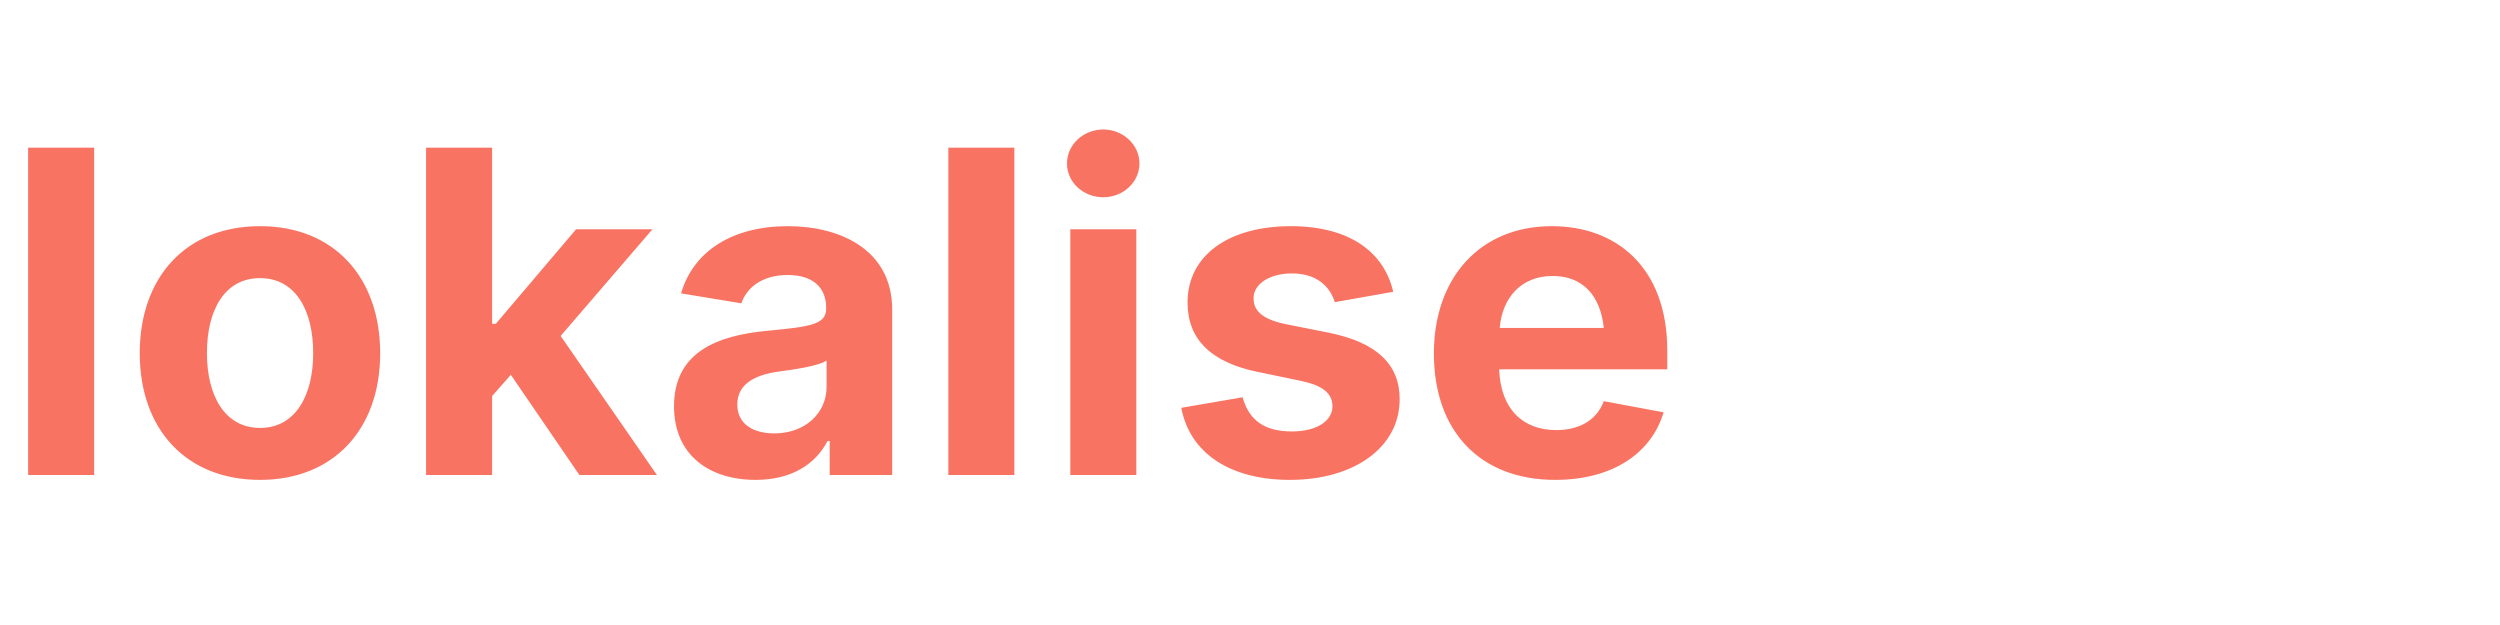
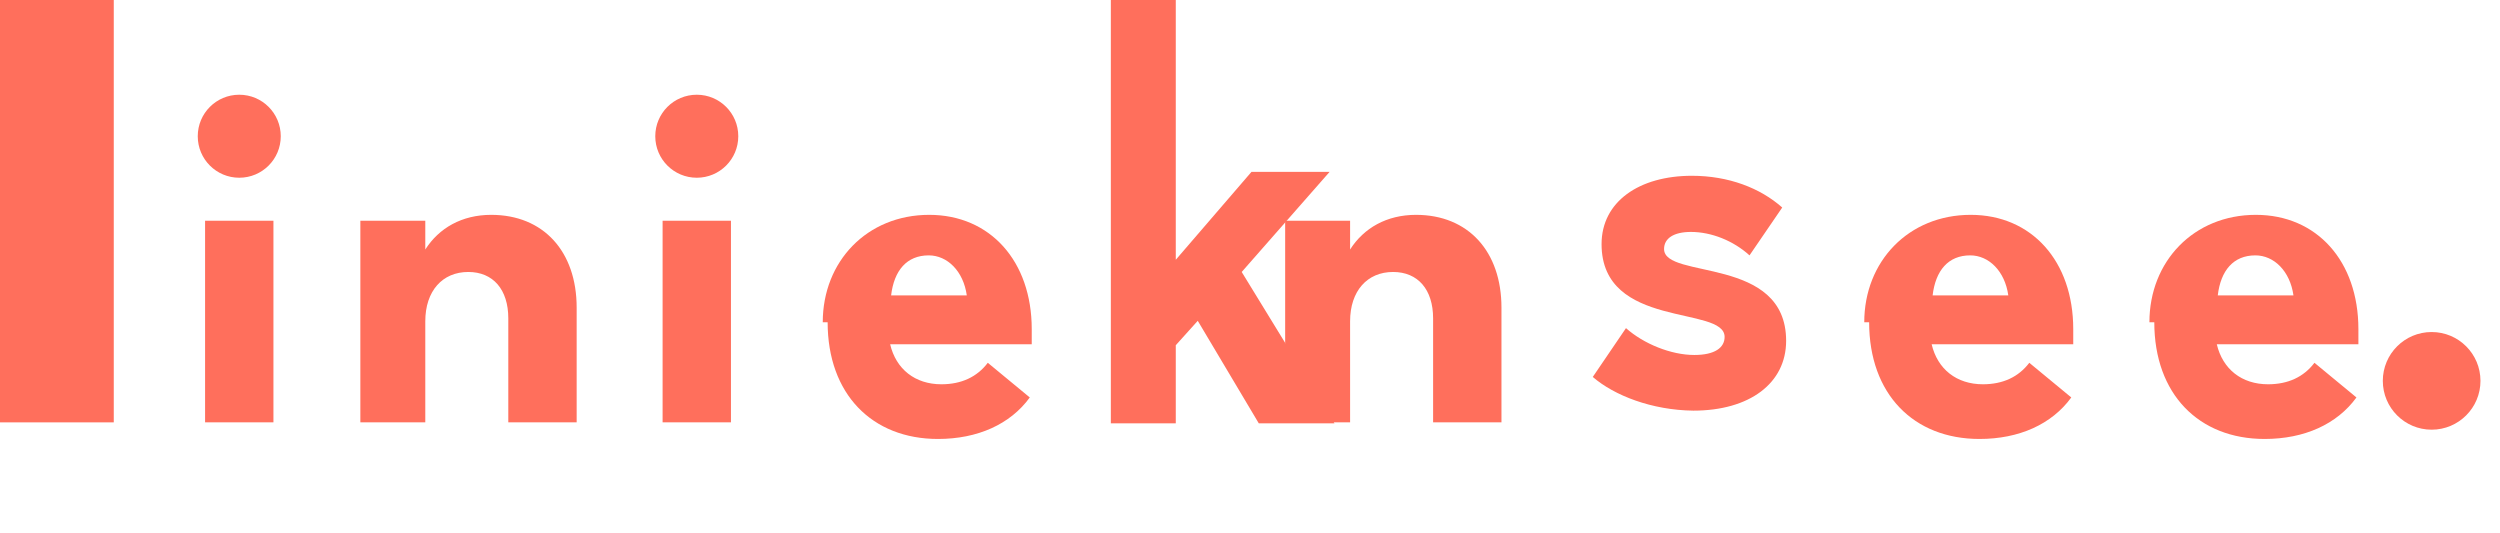
- <svg xmlns="http://www.w3.org/2000/svg" viewBox="0 0 200 50" fill="#f97362">
-   <text x="0" y="38" font-family="system-ui, -apple-system, sans-serif" font-size="36" font-weight="700">lokalise</text>
+ <svg xmlns="http://www.w3.org/2000/svg" viewBox="0 0 512 109" fill="none">
+   <path d="M0 0h23.3v86.5H0V0zm0 0" fill="#FF6F5C" />
+   <path d="M40.5 27.9c0-4.7 3.8-8.5 8.5-8.5s8.5 3.8 8.5 8.5-3.8 8.5-8.5 8.5-8.5-3.8-8.5-8.5zm1.5 17.3h14v41.3h-14V45.2zm0 0" fill="#FF6F5C" />
+   <path d="M73.8 45.2h13.3v5.9c2.8-4.4 7.5-7.1 13.5-7.1 10.7 0 17.5 7.5 17.5 19v23.5h-14V65.2c0-5.9-3.1-9.5-8.2-9.5-5.3 0-8.8 3.9-8.8 10.1v20.7H73.8V45.2zm0 0" fill="#FF6F5C" />
+   <path d="M134.2 27.9c0-4.7 3.8-8.5 8.5-8.5s8.5 3.8 8.5 8.5-3.8 8.5-8.5 8.5-8.5-3.8-8.5-8.5zm1.5 17.3h14v41.3h-14V45.2zm0 0" fill="#FF6F5C" />
+   <path d="M168.5 66c0-12.5 9.1-22 21.8-22 12.5 0 21 9.5 21 23.4v3.1h-29c1.2 5.1 5.1 8.2 10.5 8.2 4.1 0 7.3-1.5 9.5-4.4l8.6 7.1c-4 5.5-10.7 8.5-18.8 8.5-13.5 0-22.6-9.2-22.6-23.9zm14-5.5h15.5c-.7-5-4-8.2-7.8-8.2-4.5 0-7.1 3.1-7.7 8.2zm0 0" fill="#FF6F5C" />
+   <path d="M263.2 45.2h13.3v5.9c2.8-4.4 7.5-7.1 13.5-7.1 10.7 0 17.5 7.5 17.5 19v23.5h-14V65.2c0-5.9-3.1-9.5-8.2-9.5-5.3 0-8.8 3.9-8.8 10.1v20.7h-13.3V45.2zm0 0" fill="#FF6F5C" />
+   <path d="M326.2 77.2l6.8-10c3.6 3.2 9.2 5.5 14 5.5 4.2 0 6.2-1.5 6.2-3.7 0-6.5-25.2-1.5-25.2-19 0-8.7 7.7-14 18.5-14 7.5 0 14 2.5 18.5 6.5l-6.7 9.8c-3.3-3-7.8-4.8-12-4.8-3.5 0-5.5 1.3-5.5 3.5 0 6.3 25 1.3 25 18.8 0 8.7-7.5 14.3-19 14.3-8.5-.1-16.2-3.1-20.6-6.9zm0 0" fill="#FF6F5C" />
+   <path d="M381.8 66c0-12.5 9.1-22 21.8-22 12.5 0 21 9.5 21 23.4v3.1h-29c1.2 5.1 5.1 8.2 10.5 8.2 4.1 0 7.3-1.5 9.5-4.4l8.6 7.1c-4 5.5-10.7 8.5-18.8 8.5-13.5 0-22.6-9.2-22.6-23.9zm14-5.5h15.5c-.7-5-4-8.2-7.8-8.2-4.5 0-7.1 3.1-7.7 8.2zm0 0" fill="#FF6F5C" />
+   <path d="M227.5 0h13.3v53.2l15.5-18h16l-18 20.5 19 31h-15.5l-12.5-21-4.5 5v16h-13.3V0z" fill="#FF6F5C" />
+   <path d="M440.2 66c0-12.5 9.1-22 21.8-22 12.5 0 21 9.5 21 23.4v3.1h-29c1.2 5.1 5.1 8.2 10.5 8.2 4.1 0 7.3-1.5 9.5-4.4l8.6 7.1c-4 5.5-10.7 8.5-18.8 8.5-13.5 0-22.6-9.2-22.6-23.9zm14-5.5h15.5c-.7-5-4-8.2-7.8-8.2-4.5 0-7.1 3.1-7.7 8.2z" fill="#FF6F5C" />
+   <circle cx="498" cy="78" r="10" fill="#FF6F5C" />
</svg>
